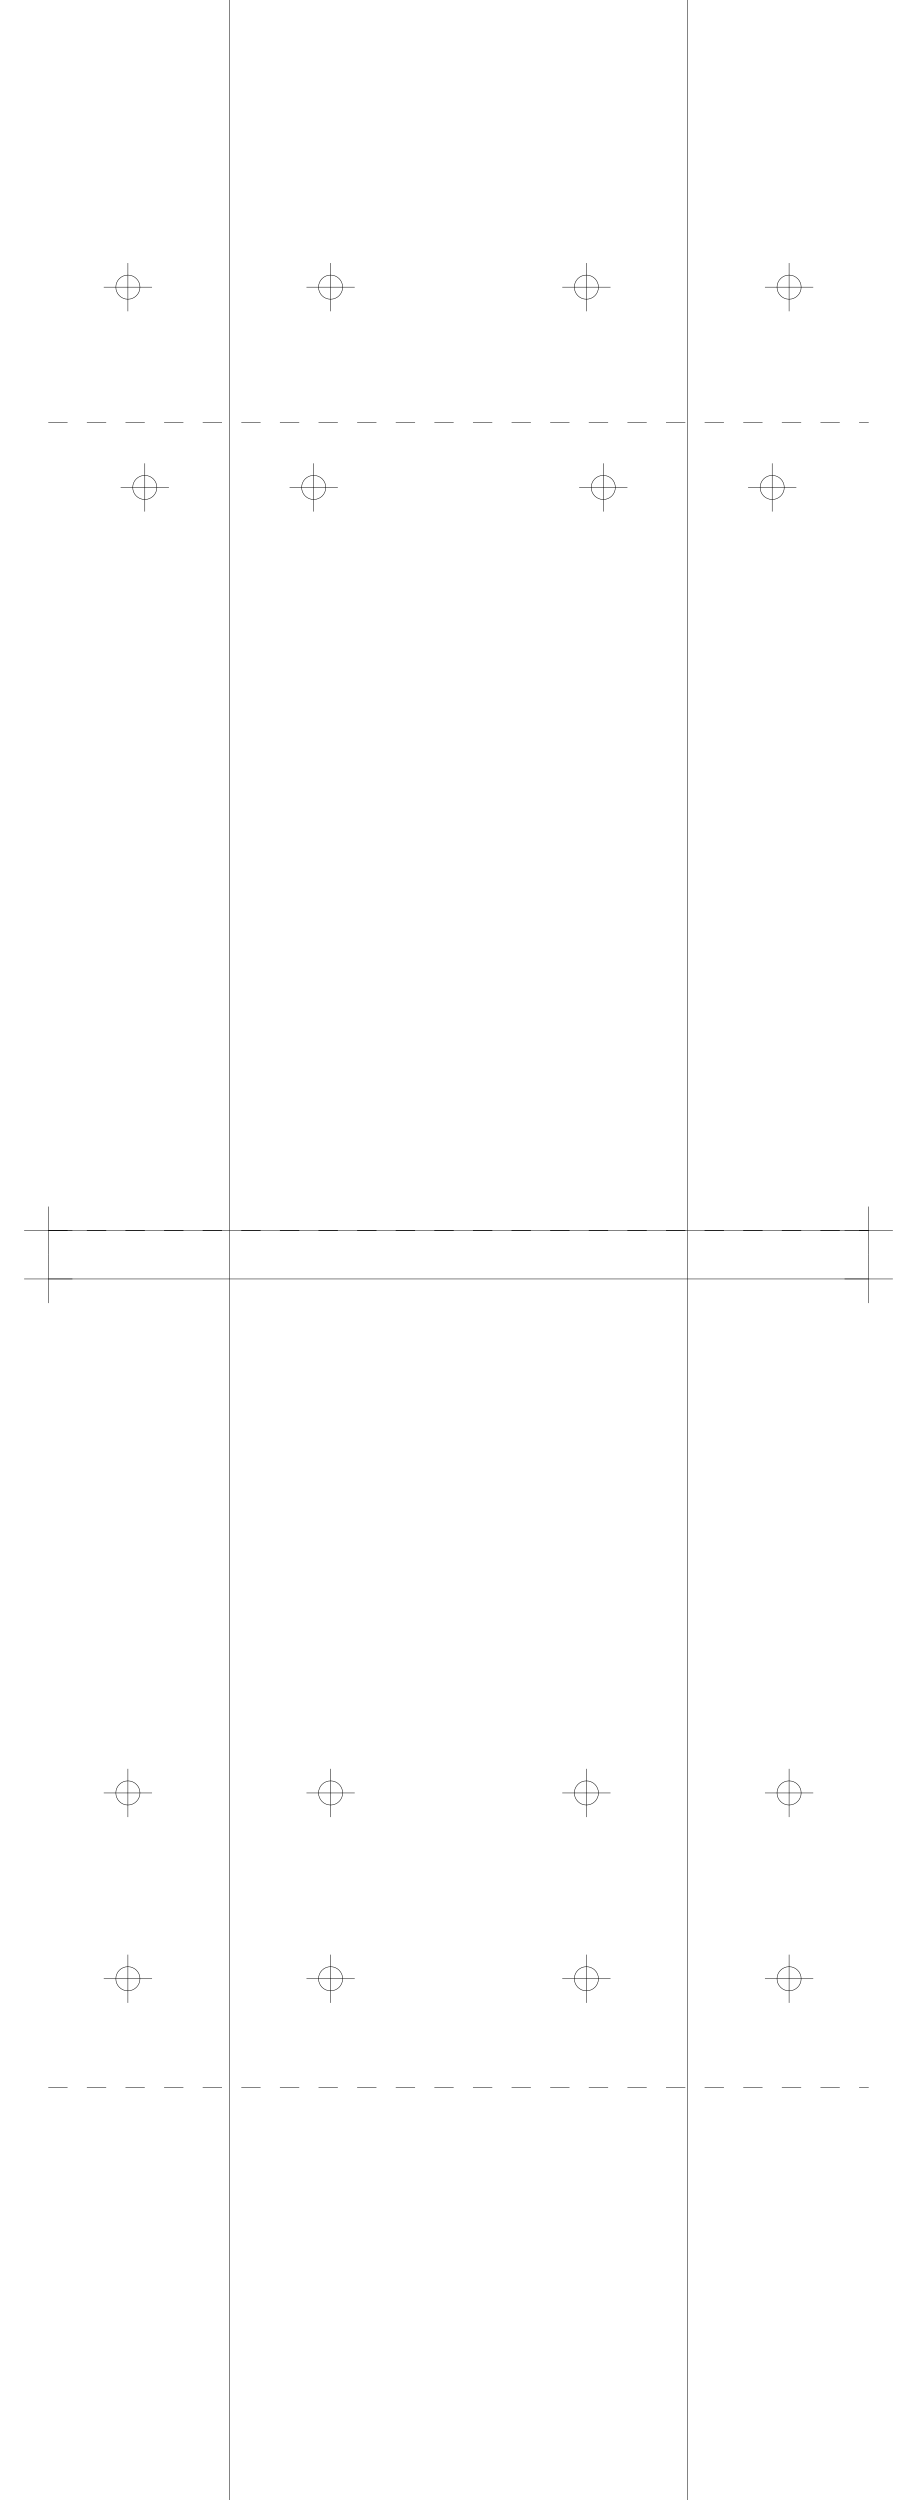
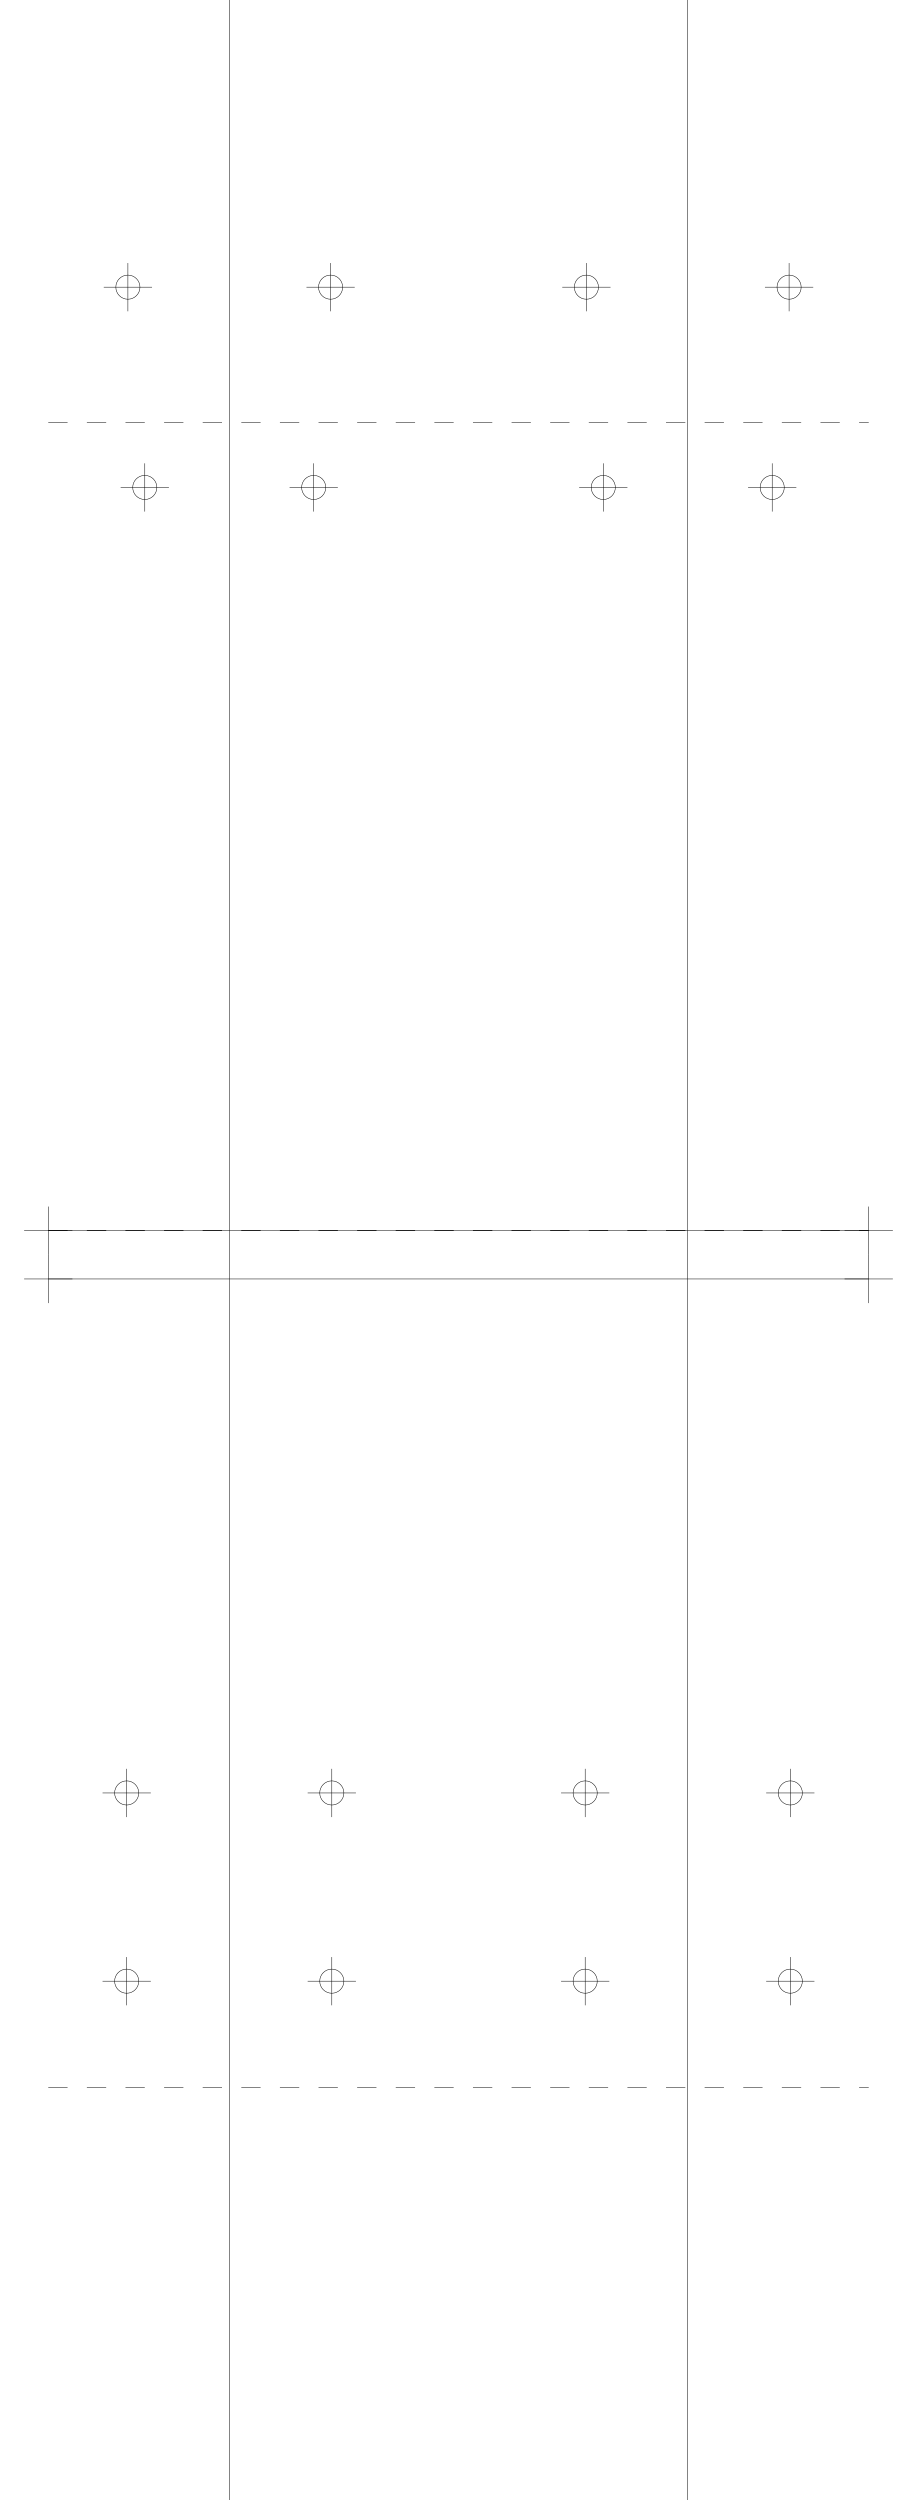
<svg xmlns="http://www.w3.org/2000/svg" version="1.2" width="190.0mm" height="518.0mm" viewBox="0 0 190.0 518.0">
  <line x1="47.5" y1="0.0" x2="47.5" y2="518.0" stroke="black" stroke-width="0.1" />
  <line x1="142.5" y1="0.0" x2="142.5" y2="518.0" stroke="black" stroke-width="0.1" />
  <line x1="10.0" y1="255.0" x2="180.0" y2="255.0" stroke="black" stroke-width="0.1" />
  <line x1="5.0" y1="255.0" x2="15.0" y2="255.0" stroke="black" stroke-width="0.1" />
  <line x1="10.0" y1="250.0" x2="10.0" y2="260.0" stroke="black" stroke-width="0.1" />
  <line x1="175.0" y1="255.0" x2="185.0" y2="255.0" stroke="black" stroke-width="0.1" />
  <line x1="180.0" y1="250.0" x2="180.0" y2="260.0" stroke="black" stroke-width="0.1" />
  <line x1="10.0" y1="265.0" x2="180.0" y2="265.0" stroke="black" stroke-width="0.1" />
  <line x1="5.0" y1="265.0" x2="15.0" y2="265.0" stroke="black" stroke-width="0.1" />
  <line x1="10.0" y1="260.0" x2="10.0" y2="270.0" stroke="black" stroke-width="0.1" />
  <line x1="175.0" y1="265.0" x2="185.0" y2="265.0" stroke="black" stroke-width="0.1" />
  <line x1="180.0" y1="260.0" x2="180.0" y2="270.0" stroke="black" stroke-width="0.1" />
  <line x1="10.0" y1="255.0" x2="180.0" y2="255.0" stroke="black" stroke-width="0.1" stroke-dasharray="4 4" />
  <line x1="10.0" y1="87.5" x2="180.0" y2="87.5" stroke="black" stroke-width="0.1" stroke-dasharray="4 4" />
  <circle cx="65.0" cy="101.0" r="2.5" fill="none" stroke="black" stroke-width="0.1" />
  <line x1="60.0" y1="101.0" x2="70.0" y2="101.0" stroke="black" stroke-width="0.1" />
  <line x1="65.0" y1="96.0" x2="65.0" y2="106.0" stroke="black" stroke-width="0.1" />
  <circle cx="160.0" cy="101.0" r="2.5" fill="none" stroke="black" stroke-width="0.1" />
  <line x1="155.0" y1="101.0" x2="165.0" y2="101.0" stroke="black" stroke-width="0.1" />
  <line x1="160.0" y1="96.0" x2="160.0" y2="106.0" stroke="black" stroke-width="0.1" />
  <circle cx="30.0" cy="101.0" r="2.5" fill="none" stroke="black" stroke-width="0.1" />
  <line x1="25.0" y1="101.0" x2="35.0" y2="101.0" stroke="black" stroke-width="0.1" />
  <line x1="30.0" y1="96.0" x2="30.0" y2="106.0" stroke="black" stroke-width="0.1" />
  <circle cx="125.0" cy="101.0" r="2.5" fill="none" stroke="black" stroke-width="0.1" />
  <line x1="120.0" y1="101.0" x2="130.0" y2="101.0" stroke="black" stroke-width="0.1" />
  <line x1="125.0" y1="96.0" x2="125.0" y2="106.0" stroke="black" stroke-width="0.1" />
  <circle cx="68.5" cy="59.5" r="2.5" fill="none" stroke="black" stroke-width="0.1" />
  <line x1="63.5" y1="59.5" x2="73.5" y2="59.5" stroke="black" stroke-width="0.1" />
  <line x1="68.5" y1="54.5" x2="68.5" y2="64.5" stroke="black" stroke-width="0.1" />
  <circle cx="163.5" cy="59.5" r="2.5" fill="none" stroke="black" stroke-width="0.1" />
  <line x1="158.5" y1="59.5" x2="168.5" y2="59.5" stroke="black" stroke-width="0.1" />
  <line x1="163.5" y1="54.5" x2="163.5" y2="64.5" stroke="black" stroke-width="0.1" />
  <circle cx="26.5" cy="59.5" r="2.5" fill="none" stroke="black" stroke-width="0.1" />
  <line x1="21.5" y1="59.5" x2="31.5" y2="59.5" stroke="black" stroke-width="0.1" />
  <line x1="26.5" y1="54.5" x2="26.5" y2="64.5" stroke="black" stroke-width="0.1" />
  <circle cx="121.5" cy="59.5" r="2.5" fill="none" stroke="black" stroke-width="0.1" />
  <line x1="116.5" y1="59.5" x2="126.5" y2="59.5" stroke="black" stroke-width="0.1" />
  <line x1="121.5" y1="54.5" x2="121.5" y2="64.5" stroke="black" stroke-width="0.1" />
  <line x1="10.0" y1="255.0" x2="180.0" y2="255.0" stroke="black" stroke-width="0.1" stroke-dasharray="4 4" />
  <line x1="10.0" y1="432.5" x2="180.0" y2="432.5" stroke="black" stroke-width="0.1" stroke-dasharray="4 4" />
-   <circle cx="68.5" cy="371.5" r="2.5" fill="none" stroke="black" stroke-width="0.1" />
-   <line x1="63.5" y1="371.5" x2="73.5" y2="371.5" stroke="black" stroke-width="0.1" />
-   <line x1="68.5" y1="366.5" x2="68.5" y2="376.5" stroke="black" stroke-width="0.1" />
-   <circle cx="163.5" cy="371.5" r="2.5" fill="none" stroke="black" stroke-width="0.1" />
-   <line x1="158.5" y1="371.5" x2="168.5" y2="371.5" stroke="black" stroke-width="0.1" />
-   <line x1="163.5" y1="366.5" x2="163.5" y2="376.5" stroke="black" stroke-width="0.1" />
-   <circle cx="26.5" cy="371.5" r="2.5" fill="none" stroke="black" stroke-width="0.1" />
-   <line x1="21.5" y1="371.5" x2="31.5" y2="371.5" stroke="black" stroke-width="0.1" />
-   <line x1="26.5" y1="366.5" x2="26.5" y2="376.5" stroke="black" stroke-width="0.1" />
-   <circle cx="121.5" cy="371.5" r="2.5" fill="none" stroke="black" stroke-width="0.1" />
-   <line x1="116.5" y1="371.5" x2="126.5" y2="371.5" stroke="black" stroke-width="0.1" />
-   <line x1="121.5" y1="366.5" x2="121.5" y2="376.5" stroke="black" stroke-width="0.1" />
-   <circle cx="68.5" cy="410.0" r="2.5" fill="none" stroke="black" stroke-width="0.1" />
-   <line x1="63.5" y1="410.0" x2="73.5" y2="410.0" stroke="black" stroke-width="0.1" />
-   <line x1="68.5" y1="405.0" x2="68.5" y2="415.0" stroke="black" stroke-width="0.1" />
-   <circle cx="163.5" cy="410.0" r="2.5" fill="none" stroke="black" stroke-width="0.1" />
-   <line x1="158.5" y1="410.0" x2="168.5" y2="410.0" stroke="black" stroke-width="0.1" />
-   <line x1="163.5" y1="405.0" x2="163.5" y2="415.0" stroke="black" stroke-width="0.1" />
-   <circle cx="26.5" cy="410.0" r="2.5" fill="none" stroke="black" stroke-width="0.1" />
-   <line x1="21.5" y1="410.0" x2="31.5" y2="410.0" stroke="black" stroke-width="0.1" />
-   <line x1="26.5" y1="405.0" x2="26.5" y2="415.0" stroke="black" stroke-width="0.1" />
-   <circle cx="121.5" cy="410.0" r="2.5" fill="none" stroke="black" stroke-width="0.1" />
-   <line x1="116.5" y1="410.0" x2="126.5" y2="410.0" stroke="black" stroke-width="0.1" />
-   <line x1="121.5" y1="405.0" x2="121.5" y2="415.0" stroke="black" stroke-width="0.1" />
+   <circle cx="68.75" cy="371.5" r="2.5" fill="none" stroke="black" stroke-width="0.1" />
+   <line x1="63.75" y1="371.5" x2="73.75" y2="371.5" stroke="black" stroke-width="0.1" />
+   <line x1="68.75" y1="366.5" x2="68.75" y2="376.5" stroke="black" stroke-width="0.1" />
+   <circle cx="163.75" cy="371.5" r="2.5" fill="none" stroke="black" stroke-width="0.1" />
+   <line x1="158.75" y1="371.5" x2="168.75" y2="371.5" stroke="black" stroke-width="0.1" />
+   <line x1="163.75" y1="366.5" x2="163.75" y2="376.5" stroke="black" stroke-width="0.1" />
+   <circle cx="26.25" cy="371.5" r="2.5" fill="none" stroke="black" stroke-width="0.1" />
+   <line x1="21.25" y1="371.5" x2="31.25" y2="371.5" stroke="black" stroke-width="0.1" />
+   <line x1="26.25" y1="366.5" x2="26.25" y2="376.5" stroke="black" stroke-width="0.1" />
+   <circle cx="121.25" cy="371.5" r="2.5" fill="none" stroke="black" stroke-width="0.1" />
+   <line x1="116.25" y1="371.5" x2="126.25" y2="371.5" stroke="black" stroke-width="0.1" />
+   <line x1="121.25" y1="366.5" x2="121.25" y2="376.5" stroke="black" stroke-width="0.1" />
+   <circle cx="68.75" cy="410.5" r="2.5" fill="none" stroke="black" stroke-width="0.1" />
+   <line x1="63.75" y1="410.5" x2="73.75" y2="410.5" stroke="black" stroke-width="0.1" />
+   <line x1="68.75" y1="405.5" x2="68.75" y2="415.5" stroke="black" stroke-width="0.1" />
+   <circle cx="163.75" cy="410.5" r="2.5" fill="none" stroke="black" stroke-width="0.1" />
+   <line x1="158.75" y1="410.5" x2="168.75" y2="410.5" stroke="black" stroke-width="0.1" />
+   <line x1="163.75" y1="405.5" x2="163.75" y2="415.5" stroke="black" stroke-width="0.1" />
+   <circle cx="26.25" cy="410.5" r="2.5" fill="none" stroke="black" stroke-width="0.1" />
+   <line x1="21.25" y1="410.5" x2="31.25" y2="410.5" stroke="black" stroke-width="0.1" />
+   <line x1="26.25" y1="405.5" x2="26.25" y2="415.5" stroke="black" stroke-width="0.1" />
+   <circle cx="121.25" cy="410.5" r="2.5" fill="none" stroke="black" stroke-width="0.1" />
+   <line x1="116.25" y1="410.5" x2="126.25" y2="410.5" stroke="black" stroke-width="0.1" />
+   <line x1="121.25" y1="405.5" x2="121.25" y2="415.5" stroke="black" stroke-width="0.1" />
</svg>
